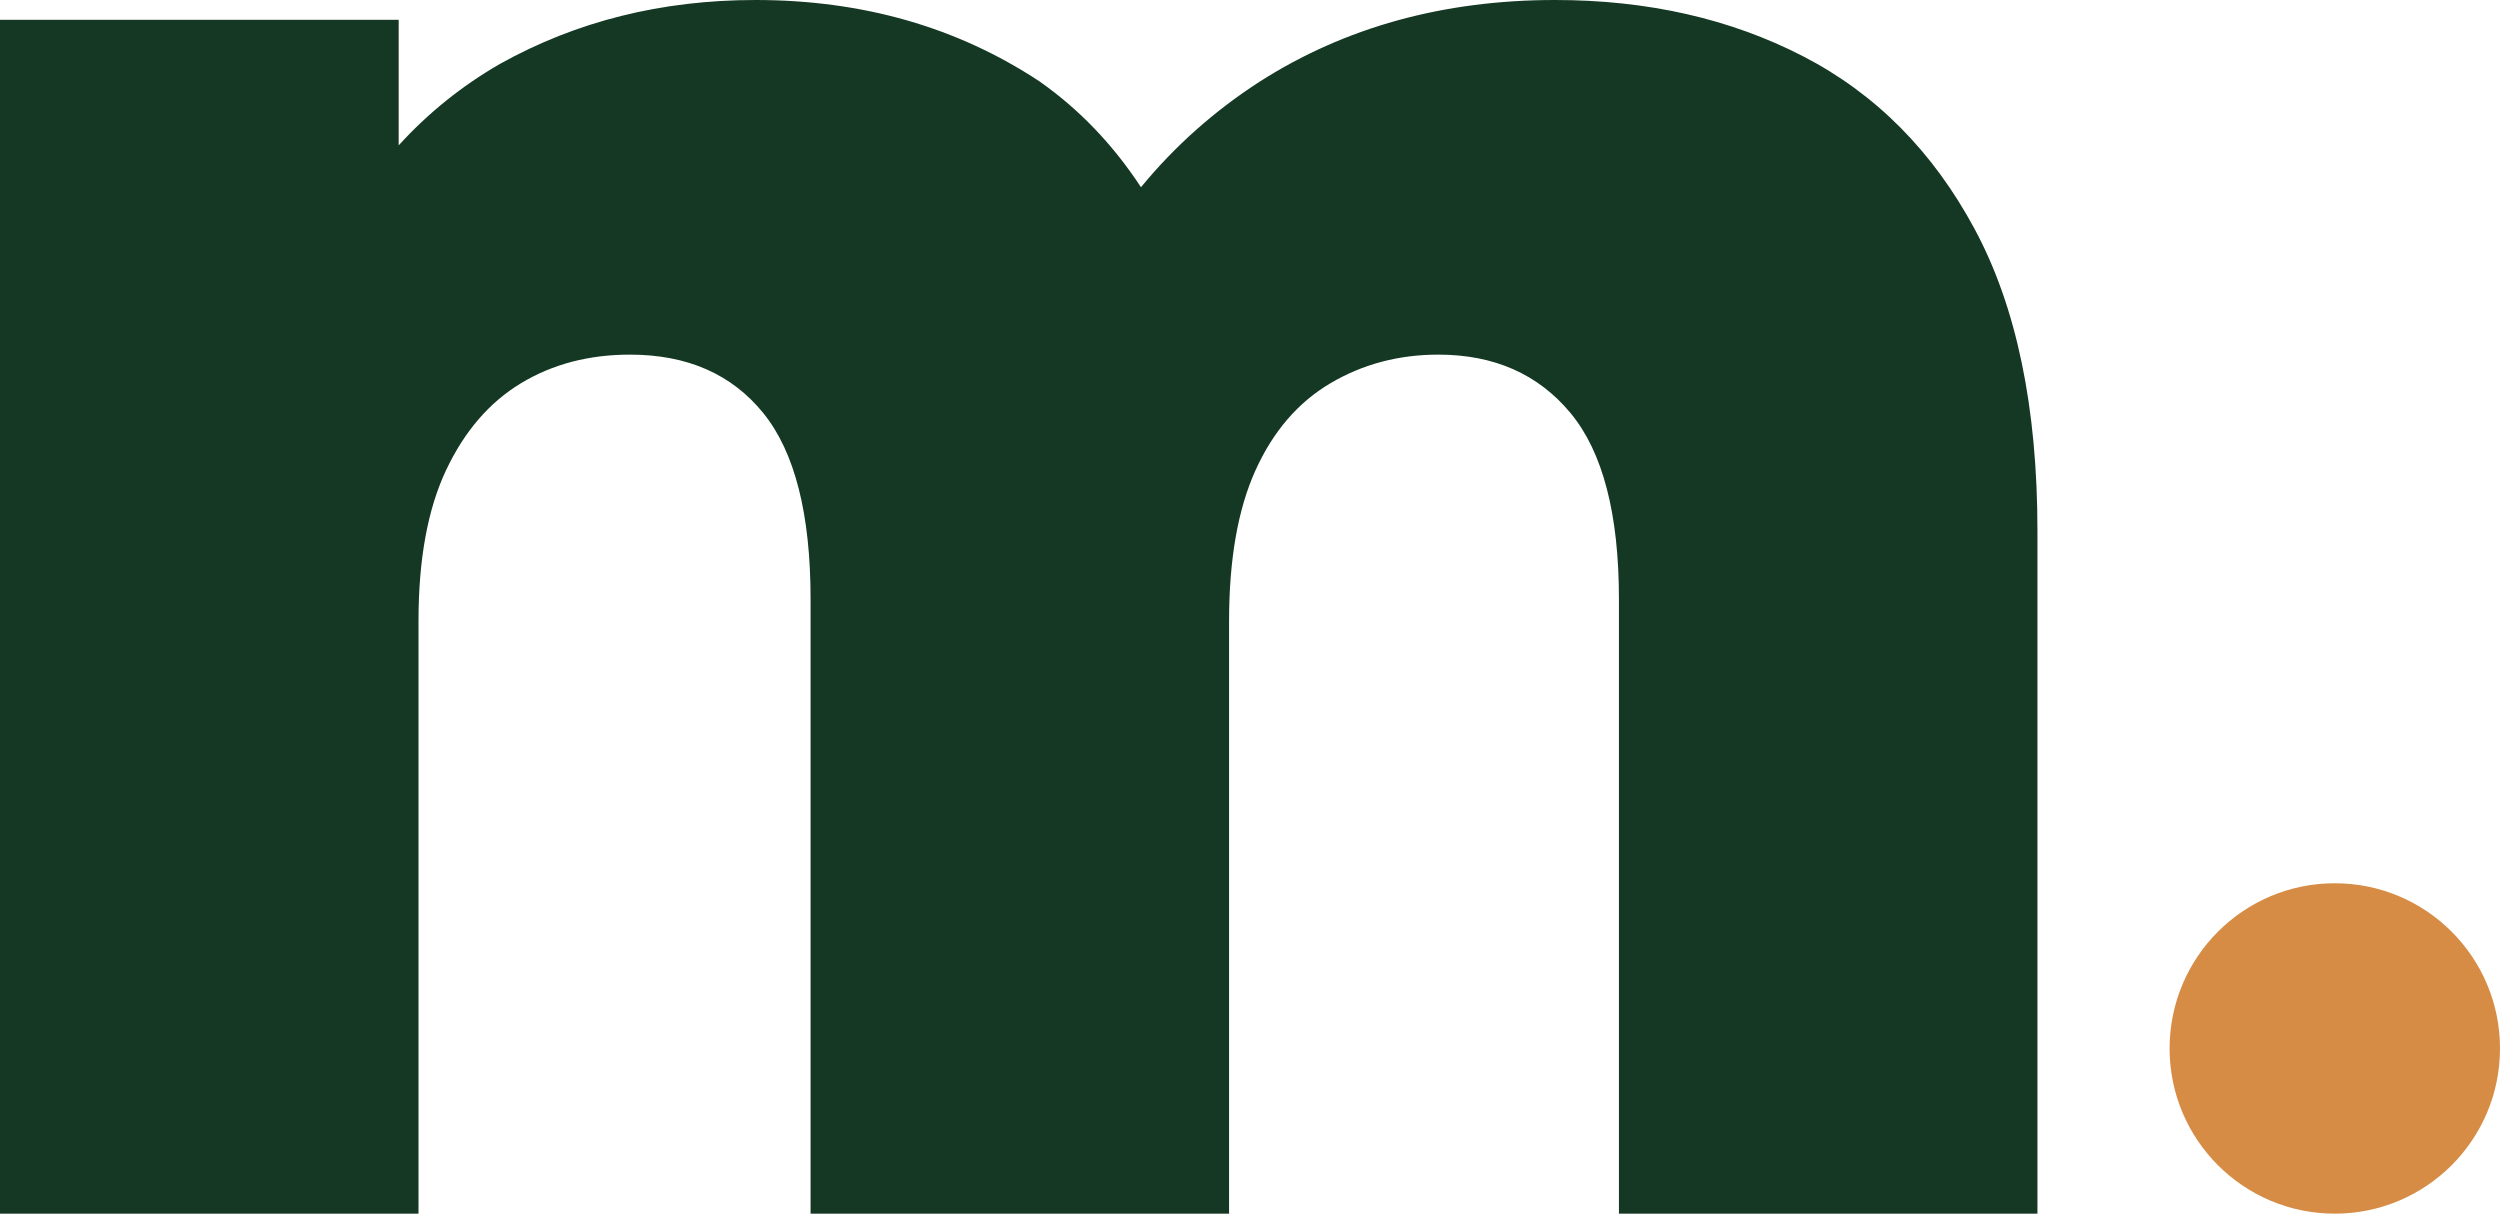
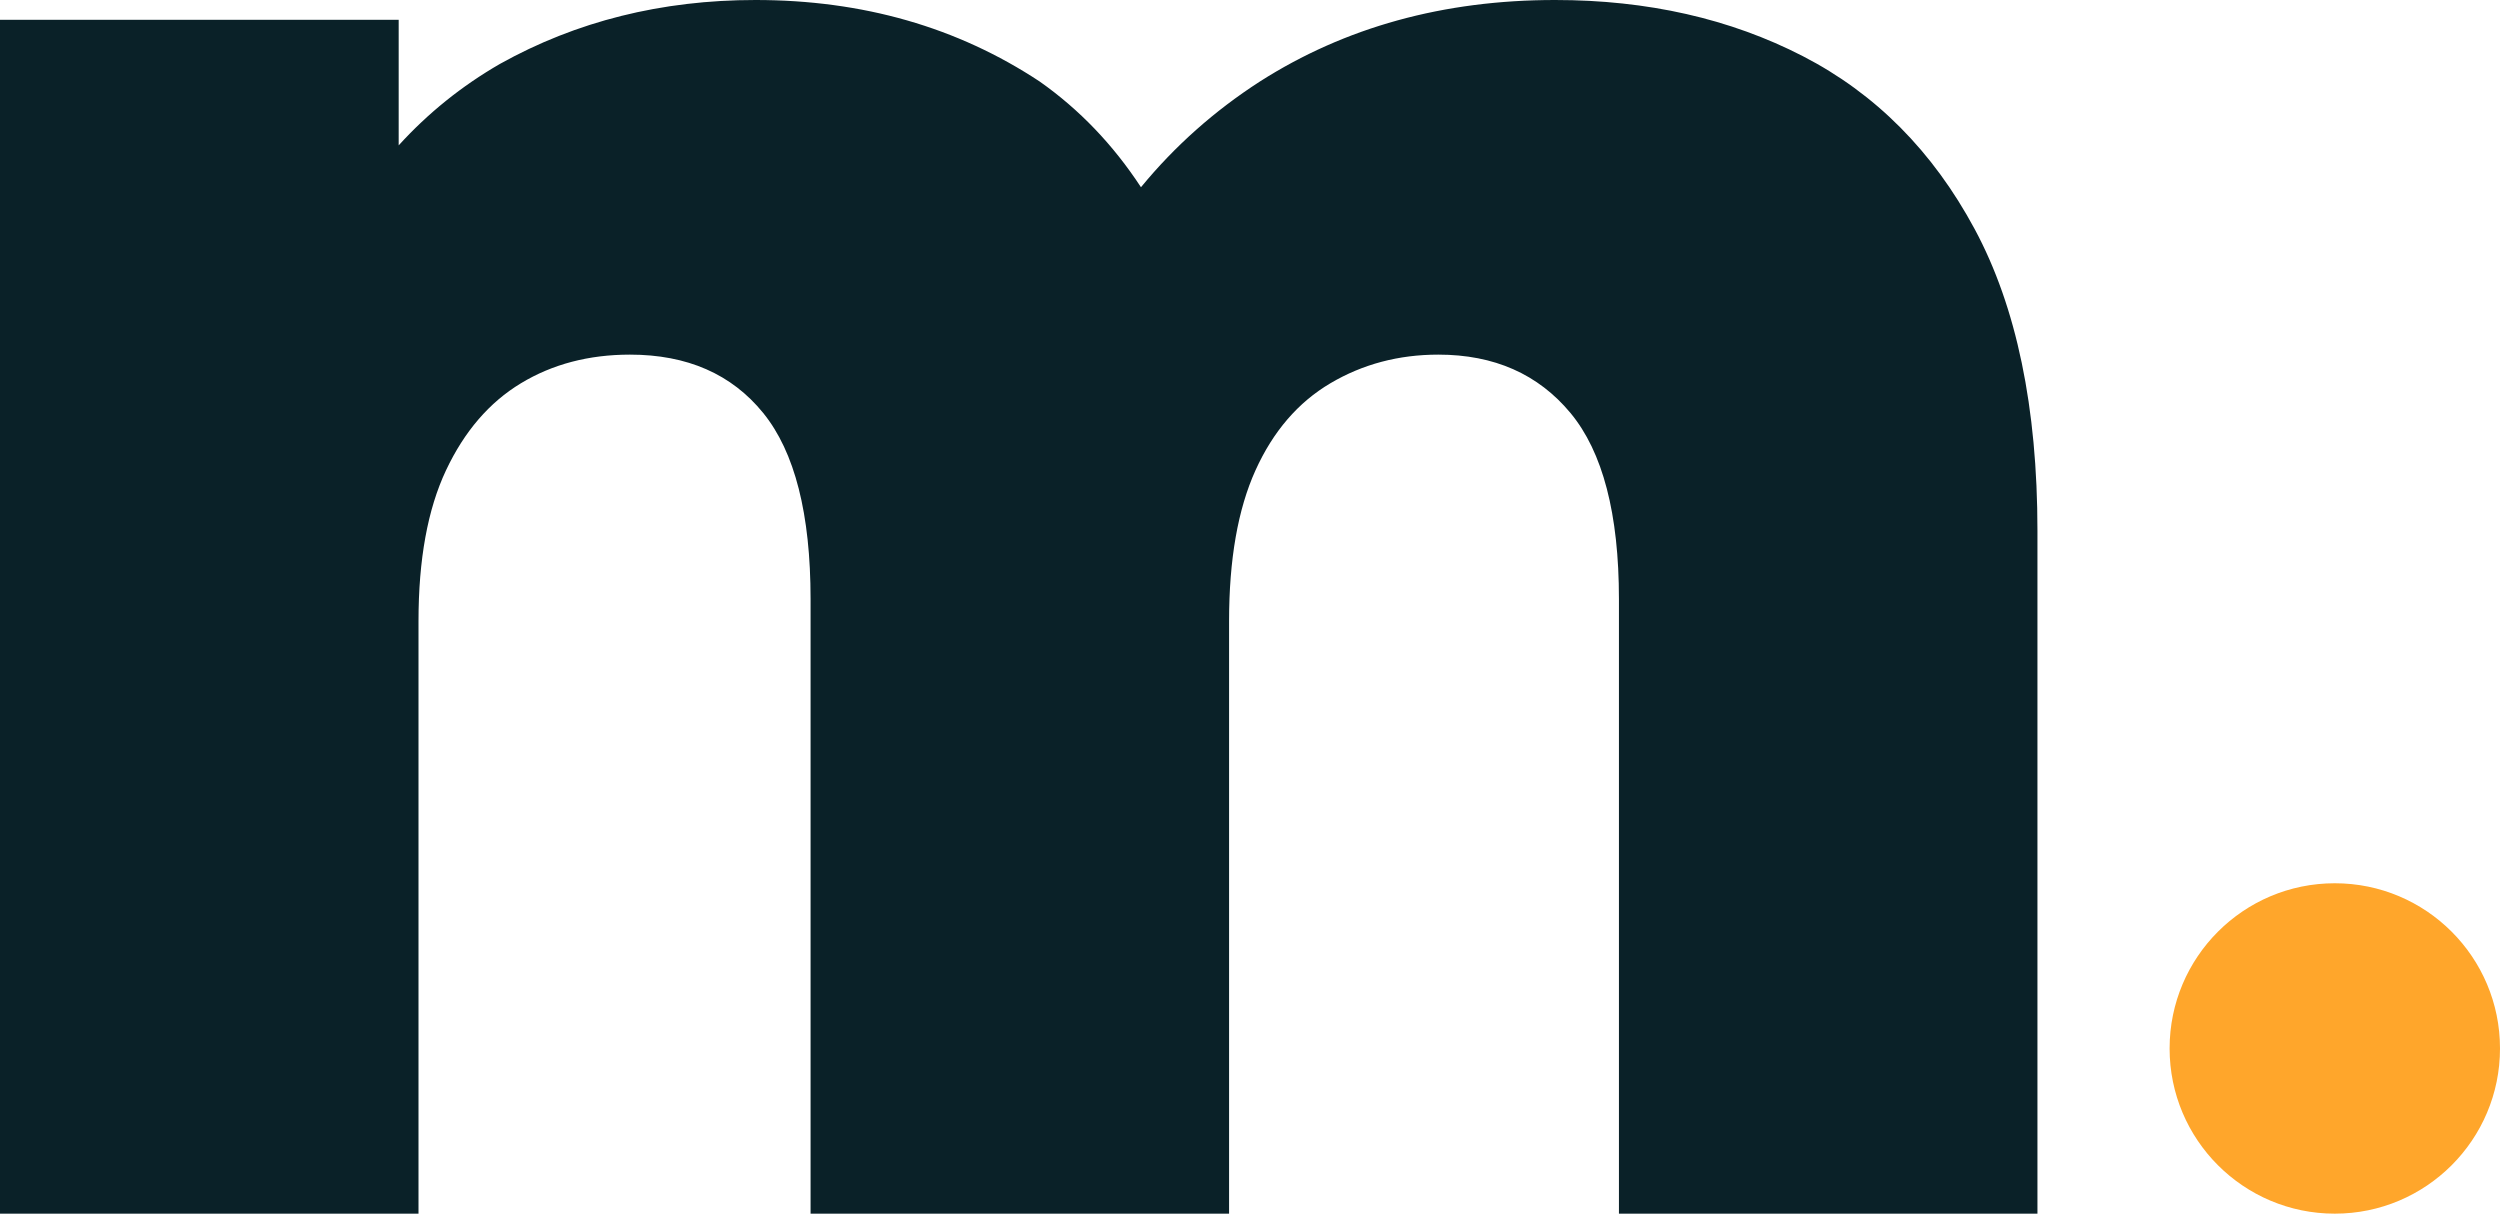
<svg xmlns="http://www.w3.org/2000/svg" viewBox="6.1 -55.1 113.5 55.1">
-   <path d="M25.10 0L6.10 0L6.10-54.20L24.20-54.20L24.20-48.50Q26.20-50.70 28.80-52.20L28.80-52.20Q34-55.10 40.40-55.10L40.40-55.10Q47.70-55.10 53.30-51.40L53.30-51.40Q56-49.50 57.90-46.60L57.90-46.60Q60.20-49.40 63.30-51.40L63.30-51.40Q69.10-55.10 76.70-55.10L76.70-55.10Q83-55.10 87.95-52.55Q92.90-50 95.75-44.70Q98.60-39.40 98.60-31L98.60-31L98.60 0L79.60 0L79.60-27.90Q79.60-33.70 77.40-36.35Q75.20-39 71.40-39L71.40-39Q68.70-39 66.50-37.70Q64.30-36.40 63.10-33.75Q61.90-31.10 61.90-26.90L61.90-26.90L61.90 0L42.90 0L42.90-27.90Q42.90-33.70 40.75-36.35Q38.60-39 34.70-39L34.70-39Q31.90-39 29.75-37.70Q27.60-36.40 26.35-33.75Q25.10-31.10 25.10-26.90L25.10-26.90L25.10 0Z" fill="#143823" />
-   <circle cx="112.1" cy="-7.5" r="7.5" fill="#d68c45" />
+   <path d="M25.10 0L6.10 0L6.10-54.20L24.20-54.20L24.20-48.50Q26.20-50.70 28.80-52.20L28.80-52.20Q34-55.10 40.40-55.10L40.40-55.10Q47.70-55.10 53.30-51.40L53.30-51.40Q56-49.50 57.90-46.60L57.90-46.60Q60.20-49.40 63.30-51.40L63.30-51.40Q69.10-55.10 76.70-55.10L76.70-55.10Q83-55.10 87.95-52.55Q92.90-50 95.75-44.70Q98.60-39.40 98.60-31L98.60-31L98.60 0L79.60 0L79.60-27.90Q79.60-33.70 77.40-36.35Q75.20-39 71.40-39L71.40-39Q68.70-39 66.50-37.70Q64.30-36.40 63.10-33.75Q61.90-31.10 61.90-26.90L61.90-26.90L61.90 0L42.90 0L42.90-27.90Q42.90-33.70 40.75-36.35Q38.60-39 34.70-39L34.70-39Q31.90-39 29.75-37.70Q27.60-36.40 26.35-33.75Q25.10-31.10 25.10-26.90L25.10-26.90L25.10 0Z" fill="#0a2128" />
+   <circle cx="112.1" cy="-7.5" r="7.5" fill="#ffa62b" />
</svg>
